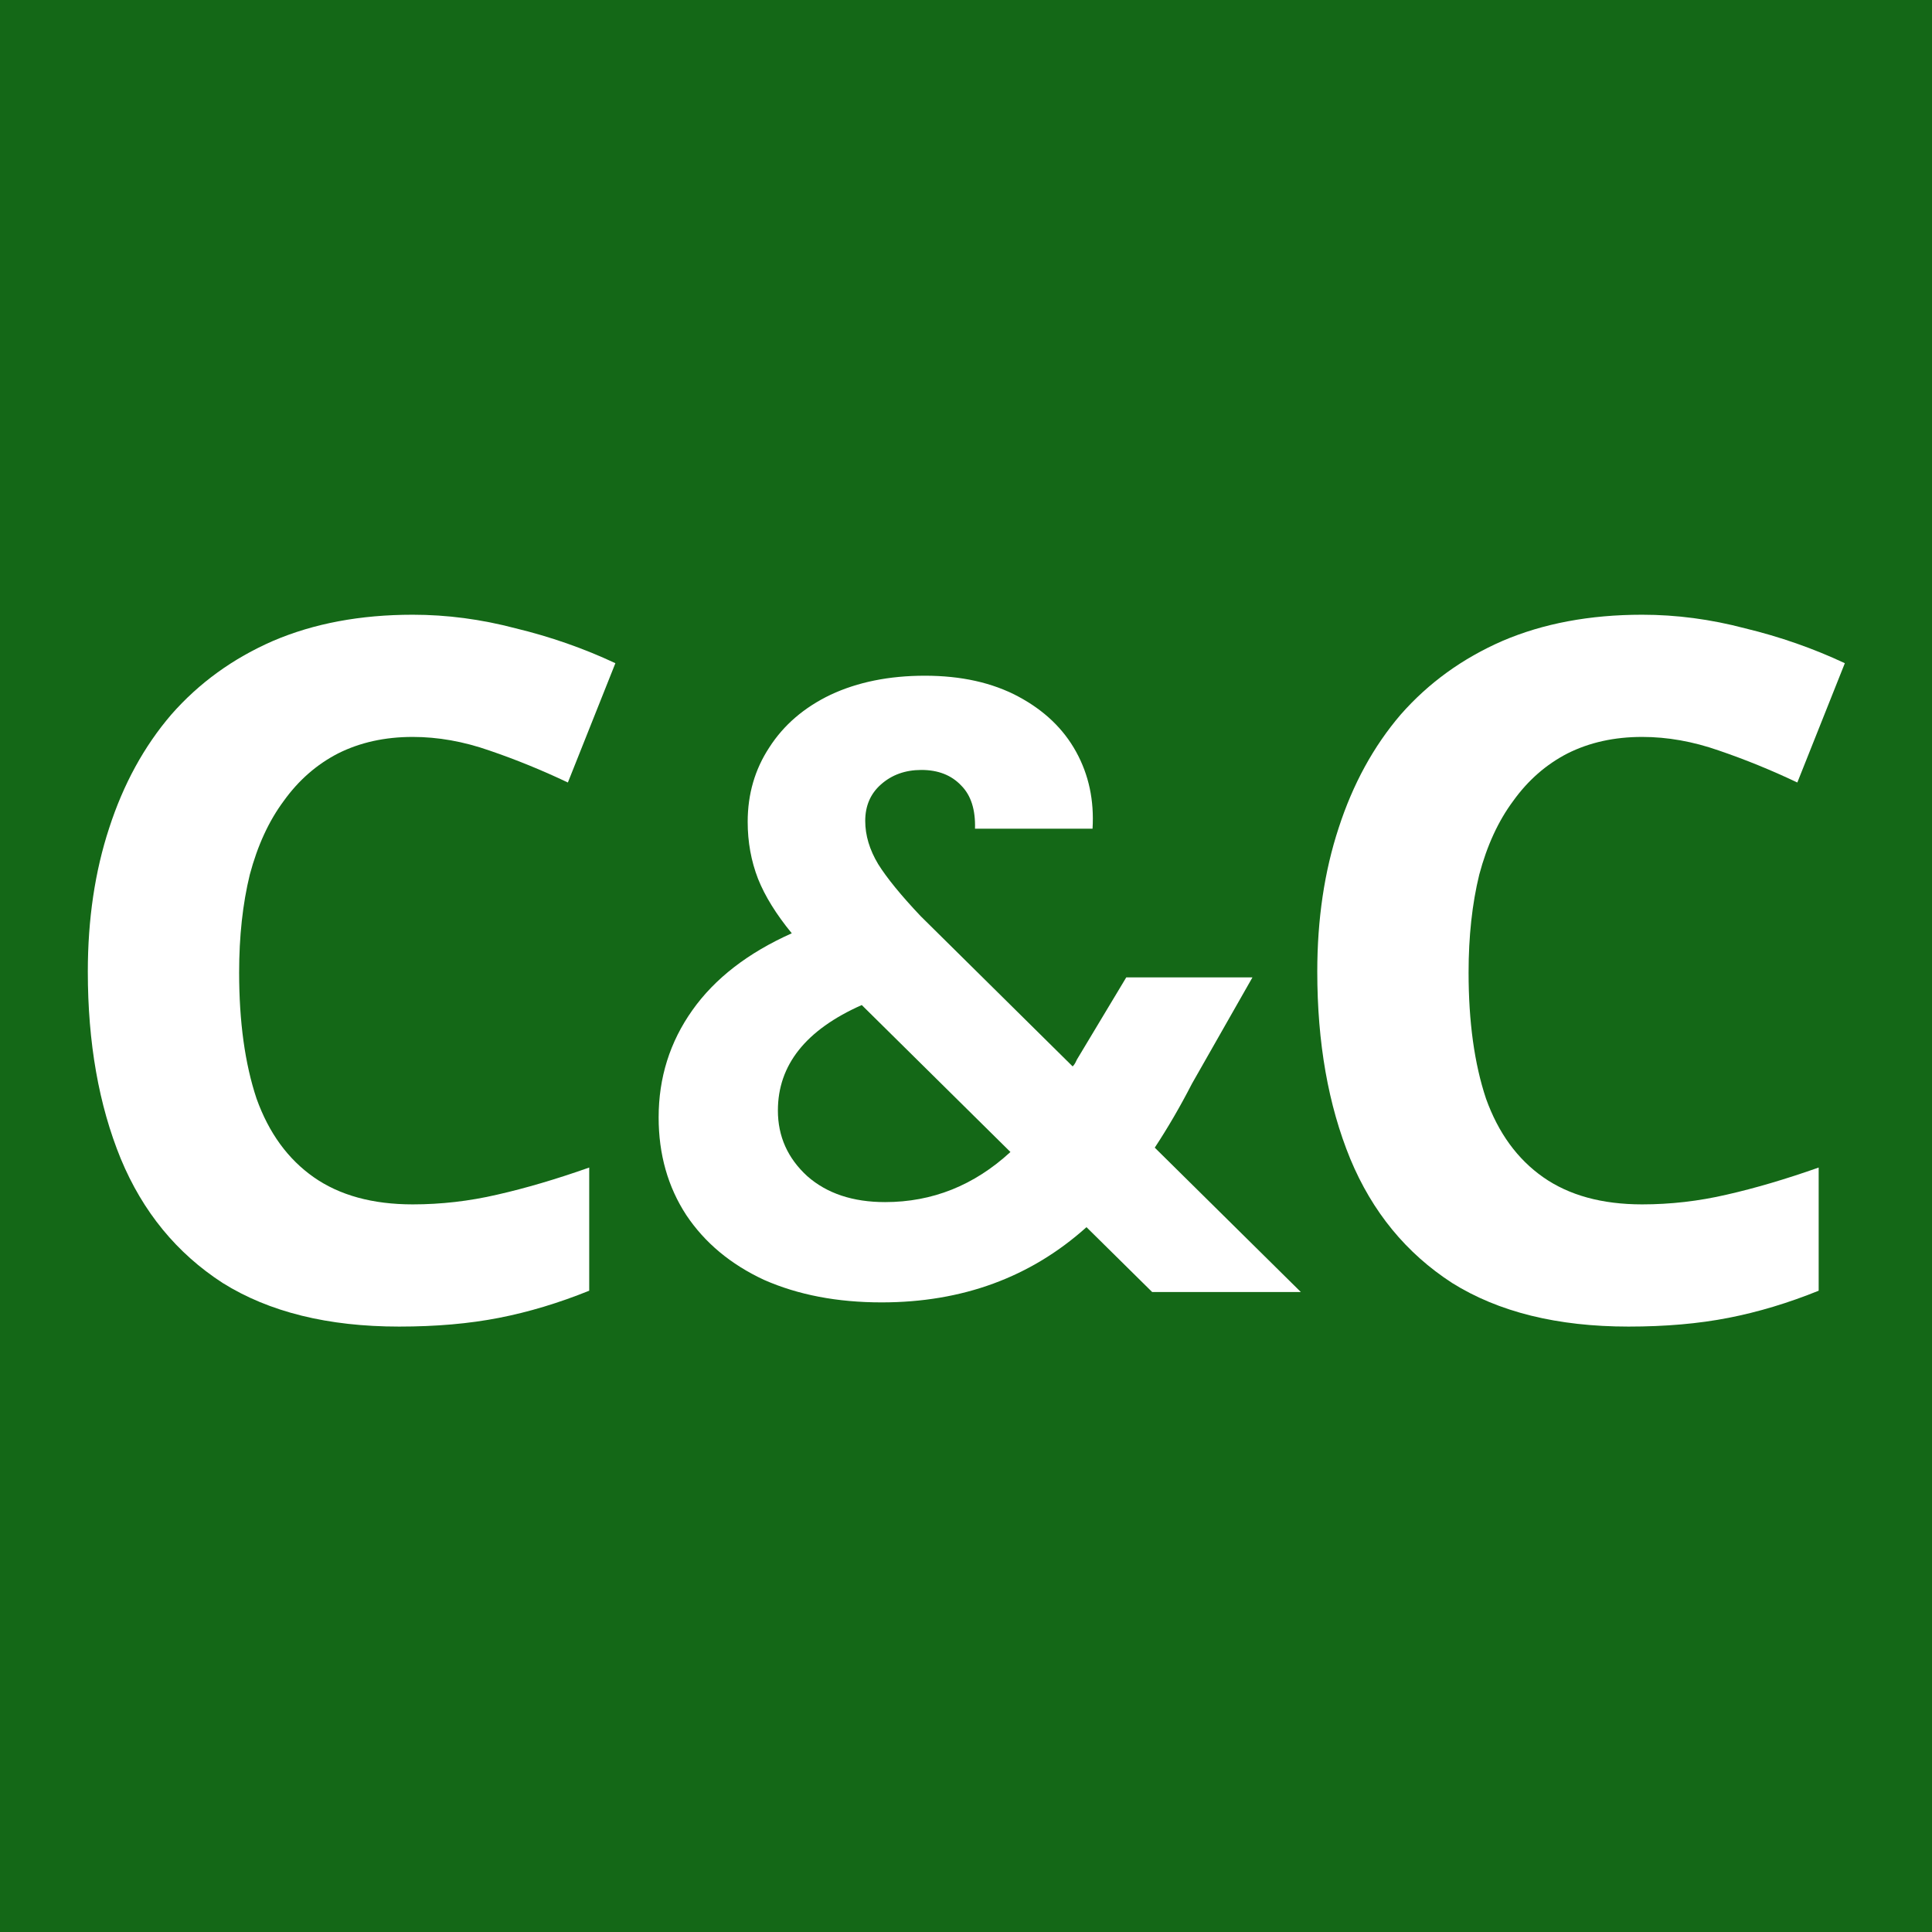
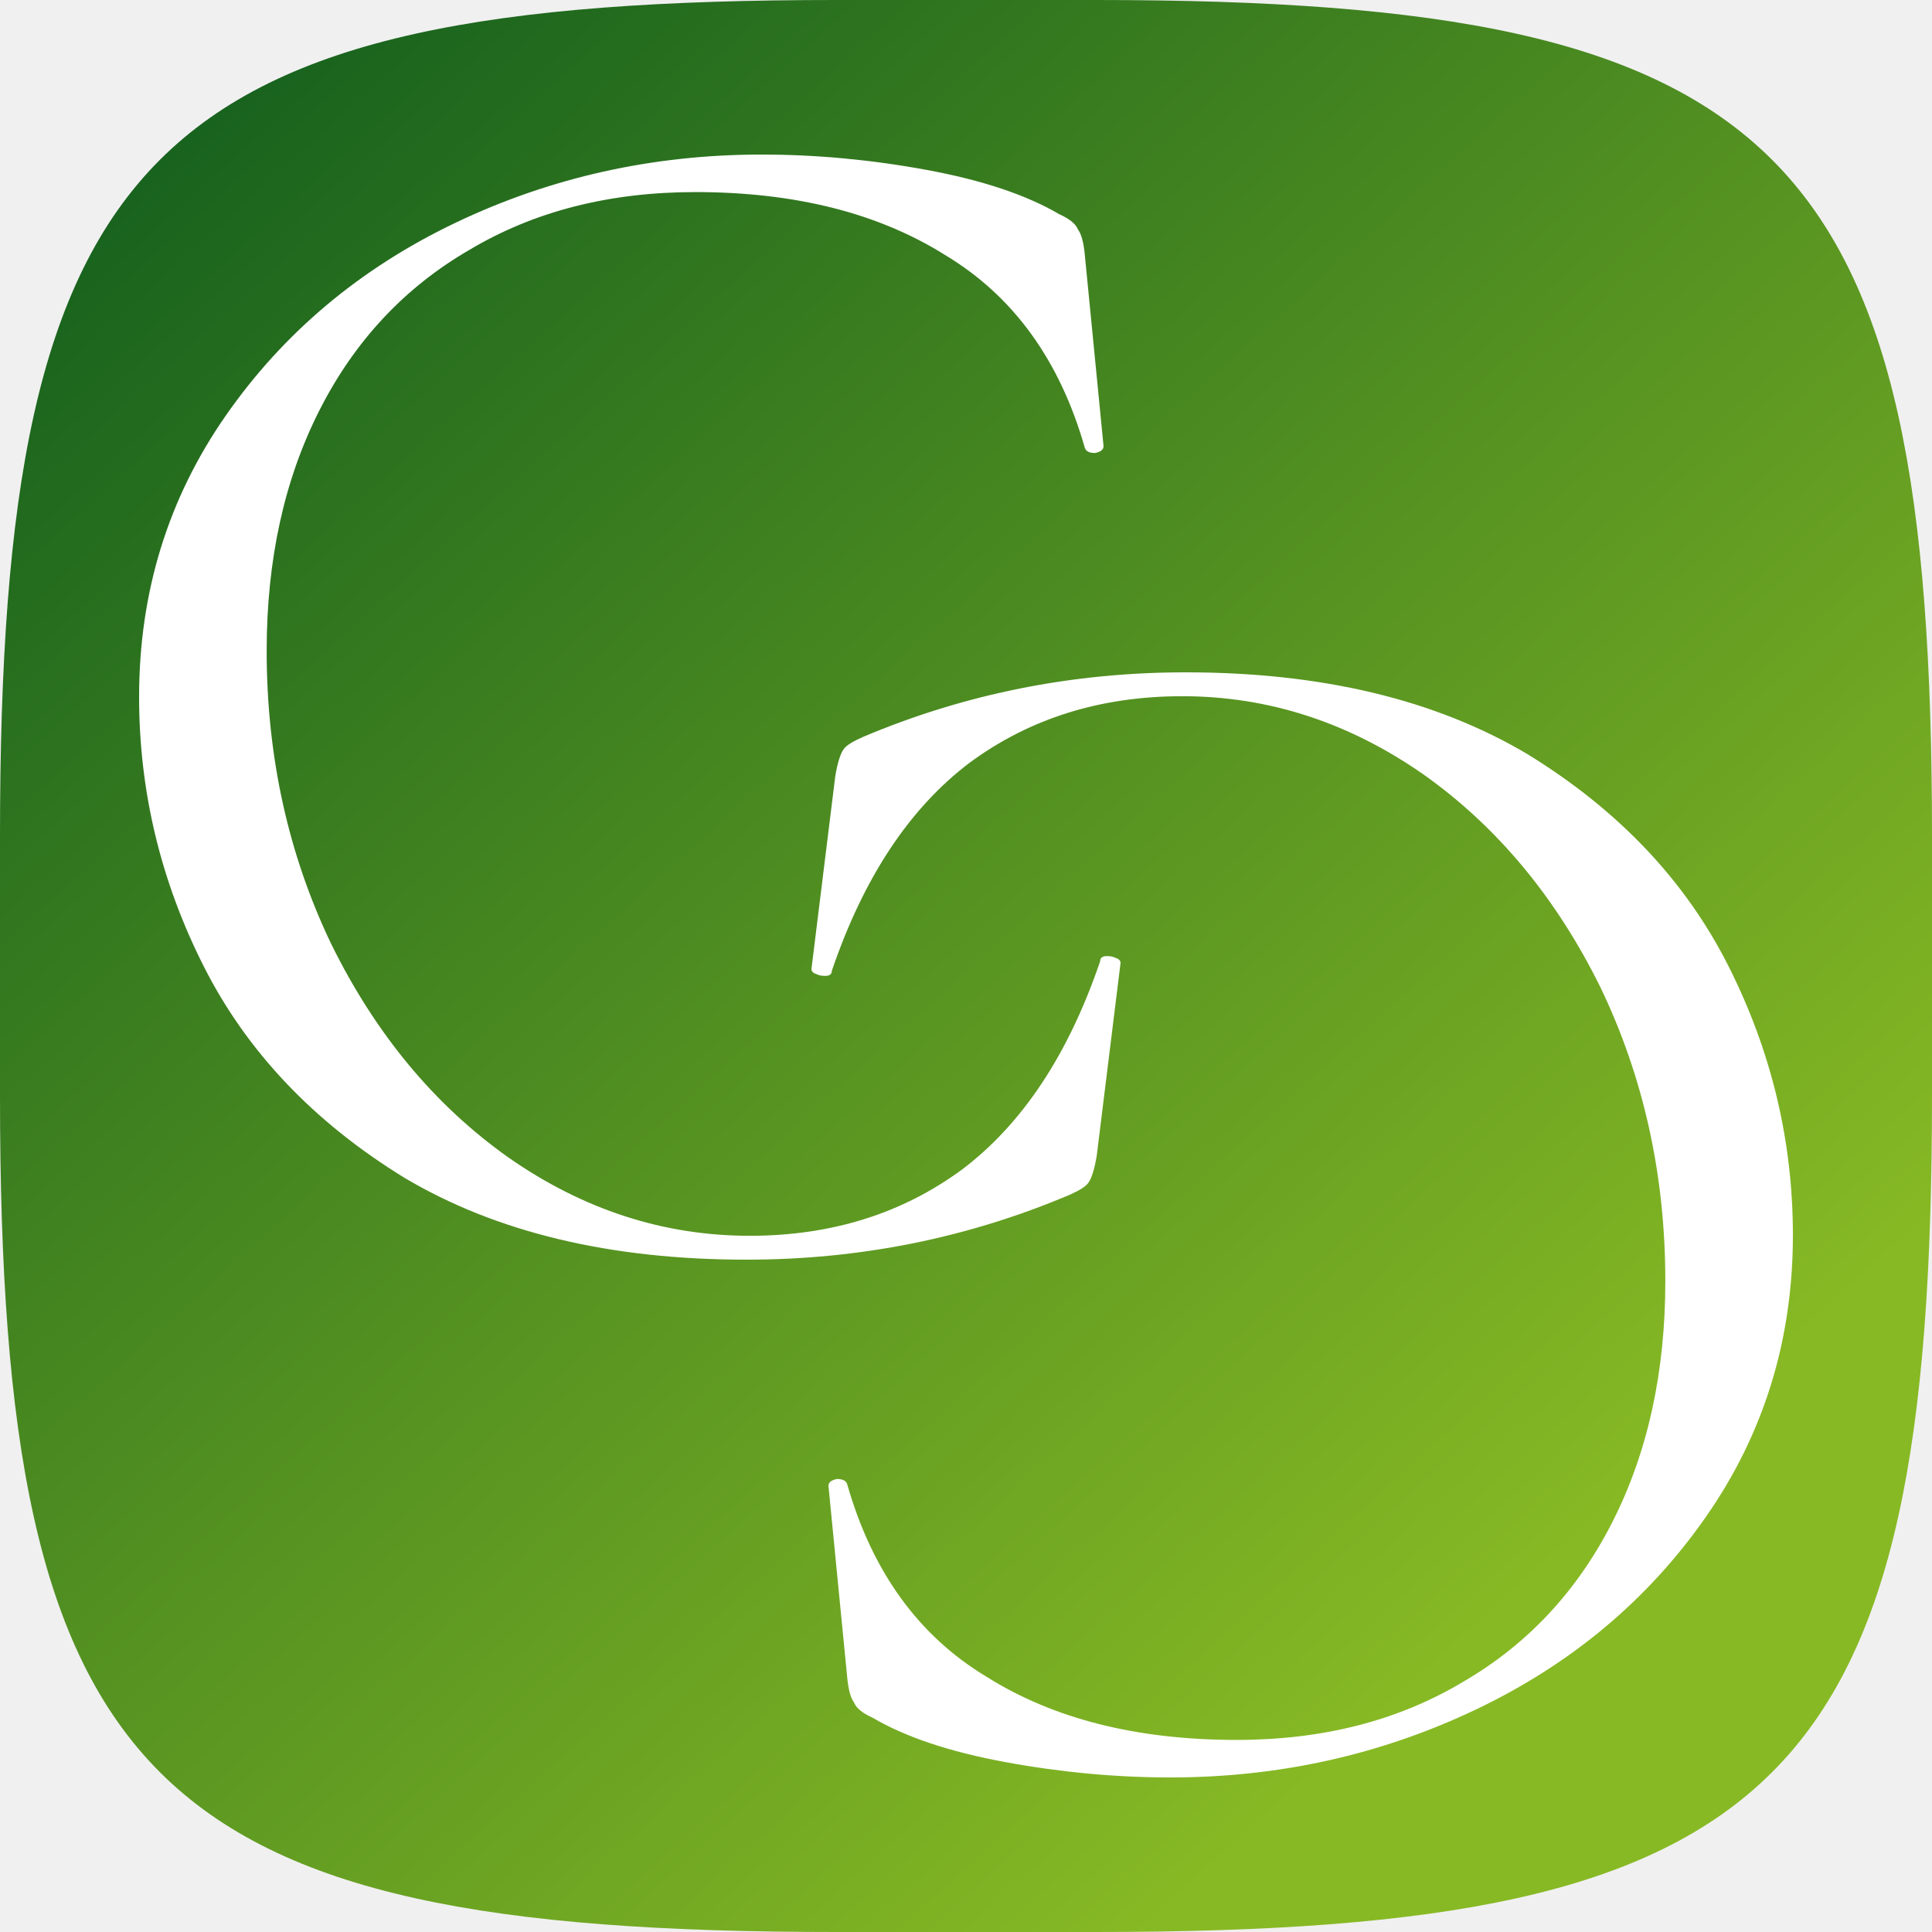
- <svg xmlns="http://www.w3.org/2000/svg" width="44" height="44" viewBox="0 0 44 44" fill="none">
-   <rect width="44" height="44" fill="#146817" />
-   <path fill-rule="evenodd" clip-rule="evenodd" d="M9.399 16.783C8.766 16.783 8.199 16.908 7.699 17.159C7.213 17.409 6.8 17.77 6.462 18.241C6.123 18.697 5.865 19.257 5.689 19.919C5.527 20.582 5.446 21.326 5.446 22.15C5.446 23.269 5.578 24.226 5.843 25.021C6.123 25.802 6.557 26.398 7.146 26.811C7.735 27.223 8.486 27.429 9.399 27.429C10.047 27.429 10.688 27.355 11.321 27.208C11.969 27.061 12.668 26.855 13.419 26.59V29.395C12.727 29.674 12.042 29.881 11.365 30.013C10.688 30.146 9.929 30.212 9.09 30.212C7.47 30.212 6.13 29.881 5.07 29.218C4.025 28.541 3.252 27.598 2.751 26.391C2.25 25.169 2 23.748 2 22.128C2 20.935 2.162 19.846 2.486 18.859C2.81 17.858 3.281 16.997 3.9 16.275C4.533 15.553 5.306 14.994 6.219 14.596C7.146 14.199 8.207 14 9.399 14C10.18 14 10.96 14.103 11.741 14.309C12.536 14.501 13.294 14.766 14.015 15.104L12.933 17.821C12.344 17.541 11.748 17.298 11.144 17.092C10.555 16.886 9.973 16.783 9.399 16.783Z" fill="white" />
-   <path fill-rule="evenodd" clip-rule="evenodd" d="M26.24 29.425L24.744 27.948C23.471 29.09 21.916 29.661 20.079 29.661C19.068 29.661 18.176 29.49 17.402 29.149C16.64 28.795 16.05 28.302 15.63 27.673C15.21 27.03 15 26.288 15 25.448C15 24.543 15.256 23.729 15.768 23.007C16.279 22.285 17.034 21.701 18.032 21.255C17.677 20.822 17.421 20.409 17.264 20.015C17.106 19.608 17.028 19.175 17.028 18.716C17.028 18.086 17.192 17.522 17.52 17.023C17.848 16.511 18.314 16.111 18.917 15.822C19.534 15.534 20.249 15.389 21.063 15.389C21.89 15.389 22.598 15.547 23.189 15.862C23.779 16.177 24.219 16.596 24.508 17.122C24.797 17.646 24.921 18.23 24.882 18.873H22.205C22.218 18.44 22.113 18.112 21.89 17.889C21.667 17.653 21.365 17.535 20.984 17.535C20.617 17.535 20.308 17.646 20.059 17.869C19.823 18.079 19.705 18.355 19.705 18.696C19.705 19.024 19.803 19.352 20 19.68C20.197 19.995 20.518 20.389 20.965 20.862L24.429 24.287C24.455 24.261 24.475 24.234 24.488 24.208L24.527 24.129L25.65 22.259H28.524L27.146 24.68C26.883 25.192 26.601 25.678 26.299 26.137L29.626 29.425H26.24ZM20.157 27.377C21.234 27.377 22.185 26.997 23.012 26.236L19.626 22.889C18.353 23.453 17.716 24.254 17.716 25.291C17.716 25.881 17.94 26.38 18.386 26.787C18.832 27.18 19.423 27.377 20.157 27.377Z" fill="white" />
-   <path fill-rule="evenodd" clip-rule="evenodd" d="M35.699 17.159C36.199 16.908 36.766 16.783 37.399 16.783C37.974 16.783 38.555 16.886 39.144 17.092C39.748 17.298 40.344 17.541 40.933 17.821L42.015 15.104C41.294 14.766 40.536 14.501 39.74 14.309C38.96 14.103 38.18 14 37.399 14C36.206 14 35.146 14.199 34.219 14.596C33.306 14.994 32.533 15.553 31.899 16.275C31.281 16.997 30.81 17.858 30.486 18.859C30.162 19.846 30 20.935 30 22.128C30 23.748 30.25 25.169 30.751 26.391C31.252 27.598 32.025 28.541 33.07 29.218C34.13 29.881 35.47 30.212 37.09 30.212C37.929 30.212 38.688 30.146 39.365 30.013C40.042 29.881 40.727 29.675 41.419 29.395V26.59C40.668 26.855 39.969 27.061 39.321 27.208C38.688 27.355 38.047 27.429 37.399 27.429C36.486 27.429 35.735 27.223 35.146 26.811C34.557 26.398 34.123 25.802 33.843 25.021C33.578 24.226 33.446 23.269 33.446 22.15C33.446 21.326 33.527 20.582 33.689 19.919C33.865 19.257 34.123 18.697 34.462 18.241C34.8 17.77 35.213 17.409 35.699 17.159Z" fill="white" />
+ <svg xmlns="http://www.w3.org/2000/svg" width="250" height="250" viewBox="0 0 250 250" fill="none">
+   <path d="M0 108.2C0 19.097 19.097 0 108.2 0H141.8C230.903 0 250 19.097 250 108.2V141.8C250 230.903 230.903 250 141.8 250H108.2C19.097 250 0 230.903 0 141.8V108.2Z" fill="url(#paint0_linear_2304_10590)" />
+   <path d="M98.558 20C105.601 20 112.718 20.662 119.908 21.986C127.098 23.31 132.821 25.223 137.076 27.724C138.397 28.312 139.204 28.974 139.497 29.71C139.938 30.298 140.231 31.402 140.378 33.02L142.799 57.736C142.799 58.178 142.432 58.472 141.698 58.619C140.965 58.619 140.525 58.398 140.378 57.957C137.15 46.629 131.133 38.316 122.329 33.02C113.672 27.577 102.887 24.855 89.974 24.855C78.822 24.855 69.064 27.356 60.7 32.358C52.336 37.213 45.88 44.128 41.331 53.102C36.782 62.076 34.508 72.448 34.508 84.218C34.508 97.9 37.296 110.552 42.872 122.174C48.594 133.797 56.225 142.992 65.763 149.759C75.447 156.527 85.865 159.91 97.017 159.91C107.582 159.91 116.753 157.042 124.53 151.304C132.307 145.419 138.25 136.445 142.359 124.381C142.359 123.94 142.652 123.719 143.239 123.719C143.679 123.719 144.046 123.793 144.34 123.94C144.78 124.087 145 124.308 145 124.602L141.919 149.539C141.625 151.304 141.258 152.481 140.818 153.069C140.525 153.511 139.718 154.026 138.397 154.614C125.191 160.205 111.251 163 96.577 163C78.969 163 64.222 159.469 52.336 152.407C40.597 145.199 31.94 136.077 26.364 125.043C20.788 114.009 18 102.387 18 90.176C18 76.641 21.742 64.504 29.225 53.764C36.709 43.024 46.614 34.712 58.939 28.827C71.265 22.942 84.471 20 98.558 20Z" fill="white" />
+   <path d="M151.442 230C144.399 230 137.282 229.338 130.092 228.014C122.902 226.69 117.179 224.777 112.924 222.276C111.603 221.688 110.796 221.026 110.503 220.29C110.062 219.702 109.769 218.598 109.622 216.98L107.201 192.264C107.201 191.823 107.568 191.528 108.302 191.381C109.035 191.381 109.475 191.602 109.622 192.043C112.85 203.371 118.867 211.684 127.671 216.98C136.328 222.423 147.113 225.145 160.026 225.145C171.178 225.145 180.936 222.644 189.3 217.642C197.664 212.787 204.12 205.872 208.669 196.898C213.218 187.924 215.492 177.552 215.492 165.782C215.492 152.1 212.704 139.448 207.128 127.826C201.406 116.203 193.775 107.008 184.237 100.241C174.553 93.473 164.135 90.09 152.983 90.09C142.418 90.09 133.247 92.958 125.47 98.696C117.693 104.581 111.75 113.555 107.641 125.619C107.641 126.06 107.348 126.281 106.761 126.281C106.321 126.281 105.954 126.207 105.66 126.06C105.22 125.913 105 125.692 105 125.398L108.081 100.461C108.375 98.696 108.742 97.519 109.182 96.93C109.475 96.489 110.282 95.974 111.603 95.386C124.809 89.795 138.749 87 153.423 87C171.031 87 185.778 90.531 197.664 97.593C209.403 104.801 218.06 113.923 223.636 124.957C229.212 135.991 232 147.613 232 159.824C232 173.359 228.258 185.496 220.775 196.236C213.291 206.976 203.386 215.288 191.061 221.173C178.735 227.058 165.529 230 151.442 230Z" fill="white" />
+   <defs>
+     <linearGradient id="paint0_linear_2304_10590" x1="5" y1="4.5" x2="192" y2="211" gradientUnits="userSpaceOnUse">
+       <stop stop-color="#0E5B1D" />
+       <stop offset="1" stop-color="#87B924" />
+     </linearGradient>
+   </defs>
</svg>
